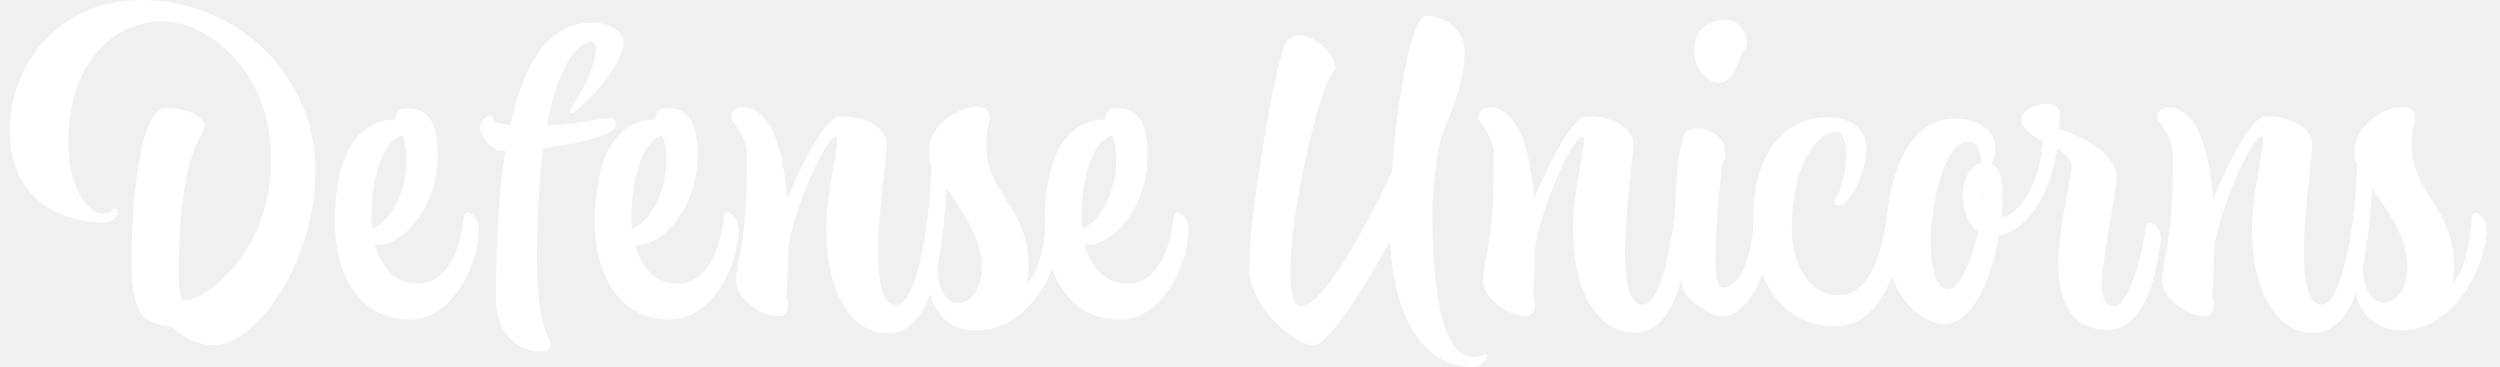
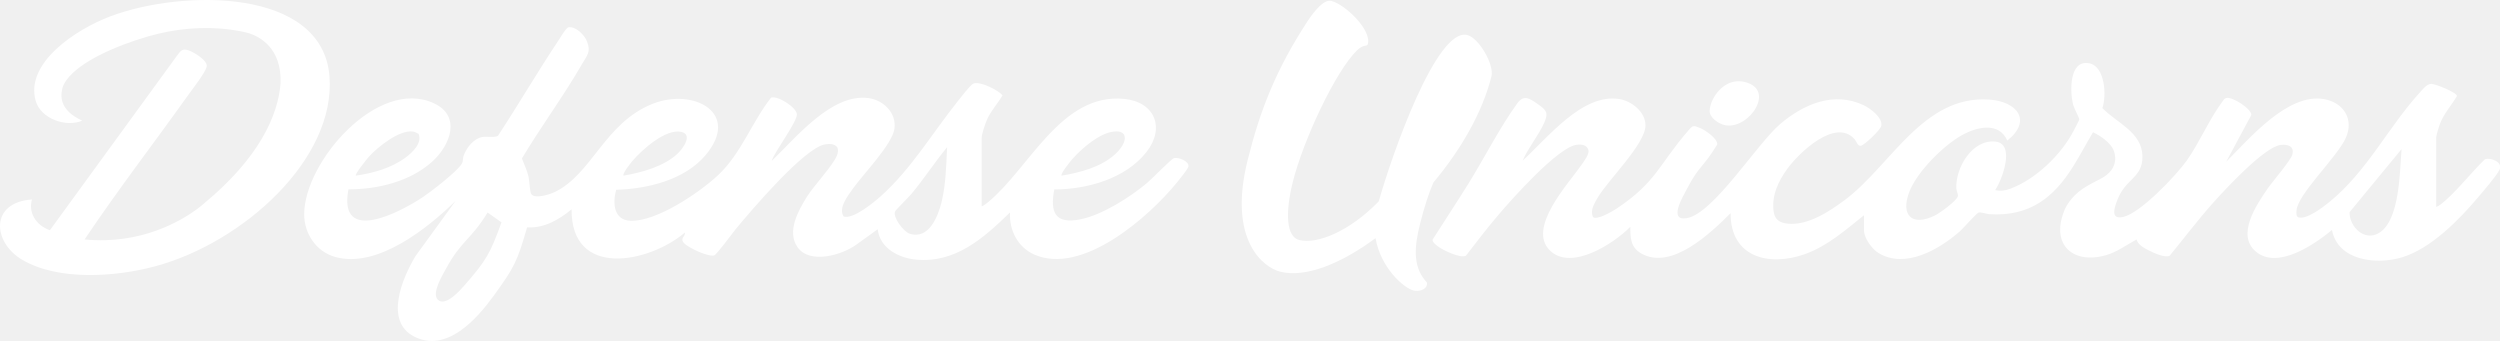
- <svg xmlns="http://www.w3.org/2000/svg" width="109" height="16" viewBox="0 0 109 16" fill="none">
-   <g clip-path="url(#clip0_7033_21688)">
-     <path d="M7.785 12.01C7.776 12.373 7.829 12.736 7.944 13.081H8.174C8.808 13.081 11.823 11.154 11.823 6.961C11.823 3.001 8.973 0.931 7.097 0.931C4.902 0.931 2.972 2.822 2.972 6.194C2.972 8.353 3.945 9.312 4.423 9.312C4.883 9.312 4.848 9.099 4.99 9.099C5.361 9.099 5.025 9.705 4.514 9.705C2.974 9.705 0.425 8.938 0.425 5.656C0.425 2.926 2.478 0 6.124 0C10.39 0 13.754 3.318 13.754 7.436C13.754 11.45 11.169 15.054 9.311 15.054C8.657 15.054 7.949 14.697 7.453 14.233C7.028 14.215 6.533 14.073 6.25 13.787C5.789 13.308 5.736 12.075 5.736 11.325C5.736 8.847 6.108 4.706 7.205 4.706C8.444 4.706 8.922 5.277 8.922 5.474C8.922 5.974 7.79 6.434 7.79 12.004" fill="white" />
-     <path d="M17.544 5.908C16.853 6.051 16.195 7.354 16.195 9.566C16.195 9.69 16.213 9.834 16.213 9.958C16.637 9.905 17.721 8.852 17.721 6.925C17.732 6.578 17.671 6.231 17.544 5.908ZM20.216 9.495C20.234 9.335 20.305 9.263 20.393 9.263C20.588 9.263 20.869 9.602 20.869 9.976C20.869 11.655 19.648 13.936 17.878 13.936C15.594 13.936 14.602 11.867 14.602 9.69C14.602 6.515 15.736 5.213 17.241 5.213C17.241 4.785 17.558 4.713 17.736 4.713C18.727 4.713 19.084 5.409 19.084 6.801C19.084 8.995 17.598 10.671 16.5 10.671H16.341C16.589 11.528 17.134 12.367 18.217 12.367C19.475 12.367 20.076 10.922 20.218 9.495" fill="white" />
-     <path d="M22.249 5.445C22.939 2.326 24.161 0.984 25.843 0.984C26.551 0.984 27.188 1.395 27.188 1.823C27.188 2.929 25.17 4.942 24.904 4.942C24.869 4.942 24.851 4.906 24.851 4.87C24.851 4.621 25.984 3.3 25.984 2.072C25.984 1.912 25.913 1.822 25.772 1.822C25.33 1.822 24.391 2.518 23.843 5.48C25.064 5.425 26.515 5.123 26.604 5.123C26.745 5.123 26.852 5.265 26.852 5.461C26.852 5.819 25.418 6.261 23.683 6.461C23.493 8.089 23.404 9.728 23.414 11.368C23.414 14.472 24.016 14.668 24.016 15.06C24.016 15.22 23.84 15.328 23.574 15.328C22.742 15.328 21.626 14.74 21.626 12.991C21.626 10.386 21.768 8.263 22.033 6.569H21.839C21.363 6.569 20.919 5.801 20.919 5.569C20.919 5.391 21.166 5.034 21.344 5.034C21.364 5.036 21.384 5.041 21.402 5.05C21.42 5.059 21.436 5.072 21.449 5.088C21.574 5.23 21.396 5.373 22.243 5.445" fill="white" />
-     <path d="M28.878 5.908C28.187 6.051 27.529 7.354 27.529 9.566C27.529 9.69 27.547 9.834 27.547 9.958C27.971 9.905 29.055 8.852 29.055 6.925C29.066 6.578 29.005 6.231 28.878 5.908ZM31.55 9.495C31.569 9.335 31.639 9.263 31.727 9.263C31.922 9.263 32.203 9.602 32.203 9.976C32.203 11.655 30.982 13.936 29.212 13.936C26.928 13.936 25.936 11.867 25.936 9.69C25.936 6.515 27.07 5.213 28.575 5.213C28.575 4.785 28.892 4.713 29.07 4.713C30.061 4.713 30.415 5.409 30.415 6.801C30.418 8.992 28.931 10.671 27.834 10.671H27.675C27.922 11.528 28.468 12.367 29.551 12.367C30.808 12.367 31.41 10.922 31.551 9.495" fill="white" />
-     <path d="M36.029 10.032C36.029 8.426 36.505 6.678 36.505 6.125C36.505 6.018 36.487 5.947 36.434 5.947C36.117 5.947 34.912 8.212 34.381 10.674C34.363 11.976 34.275 12.975 34.275 12.975C34.328 13.03 34.363 13.172 34.363 13.315C34.363 13.547 34.275 13.795 33.938 13.795C33.266 13.795 32.097 13.082 32.097 12.207C32.097 11.332 32.573 10.816 32.573 6.819C32.573 5.856 31.883 5.321 31.883 5.106C31.883 4.874 32.13 4.66 32.325 4.66C32.502 4.66 32.856 4.678 33.263 5.089C33.919 5.748 34.201 7.193 34.326 8.674C35.069 6.89 36.042 5.07 36.626 5.07C38.202 5.07 38.662 5.892 38.662 6.266C38.662 6.801 38.291 9.174 38.291 11.011C38.291 12.278 38.468 13.295 39.069 13.295C39.989 13.295 40.432 9.71 40.485 9.191C40.504 9.032 40.574 8.96 40.662 8.96C40.857 8.96 41.138 9.317 41.138 9.656V9.712C40.996 11.071 40.696 14.529 38.713 14.529C37.088 14.526 36.029 12.706 36.029 10.032Z" fill="white" />
-     <path d="M45.788 9.28C45.982 9.28 46.283 9.637 46.283 9.994V10.032C46.195 11.762 44.849 14.367 42.619 14.421H42.583C41.291 14.421 40.495 13.44 40.495 12.279C40.495 11.96 40.689 11.762 40.796 11.762C40.849 11.762 40.884 11.798 40.884 11.888C40.884 12.367 41.168 13.208 41.752 13.208C42.371 13.208 42.814 12.583 42.814 11.601C42.814 10.443 42.035 9.319 41.38 8.373L41.273 8.213C41.185 9.572 41.061 10.444 41.061 10.444C41.061 10.444 41.061 10.514 40.973 10.514C40.76 10.479 40.389 10.3 40.389 10.069V10.032C40.389 10.032 40.53 8.979 40.619 7.16C40.541 7.017 40.498 6.858 40.495 6.696C40.495 5.197 42.123 4.644 42.548 4.644C42.974 4.644 43.15 4.822 43.15 5.215C43.15 5.305 42.991 5.715 42.991 6.25C42.991 8.498 44.849 8.979 44.849 11.655C44.849 11.913 44.82 12.171 44.761 12.423C45.416 11.623 45.554 10.46 45.628 9.497C45.645 9.337 45.699 9.283 45.787 9.283" fill="white" />
-     <path d="M48.492 5.908C47.802 6.051 47.144 7.354 47.144 9.566C47.144 9.69 47.162 9.834 47.162 9.958C47.587 9.905 48.669 8.852 48.669 6.925C48.681 6.578 48.621 6.231 48.492 5.908ZM51.165 9.495C51.183 9.335 51.254 9.263 51.342 9.263C51.538 9.263 51.818 9.602 51.818 9.976C51.818 11.655 50.596 13.936 48.827 13.936C46.543 13.936 45.552 11.867 45.552 9.69C45.552 6.515 46.684 5.213 48.189 5.213C48.189 4.785 48.507 4.713 48.685 4.713C49.676 4.713 50.034 5.409 50.034 6.801C50.034 8.995 48.546 10.671 47.449 10.671H47.291C47.538 11.528 48.084 12.367 49.167 12.367C50.424 12.367 51.026 10.922 51.167 9.495" fill="white" />
-     <path d="M63.862 2.152C63.862 3.487 63.349 4.733 62.855 5.926C62.591 7.046 62.455 8.192 62.449 9.343C62.449 14.968 63.632 15.573 64.232 15.573C64.421 15.568 64.607 15.526 64.78 15.449C64.797 15.449 64.833 15.502 64.833 15.52C64.833 15.68 64.586 16 64.215 16C62.378 16 60.803 14.38 60.611 10.517C59.234 13.009 57.822 15.056 57.292 15.056C56.514 15.056 54.466 13.457 54.466 11.639C54.466 9.414 55.666 2.24 56.108 1.795C56.179 1.716 56.267 1.652 56.364 1.609C56.462 1.566 56.567 1.544 56.674 1.546C57.397 1.546 58.227 2.454 58.227 2.935C58.231 2.97 58.226 3.007 58.214 3.041C58.202 3.075 58.182 3.105 58.157 3.13C57.503 3.77 56.252 9.235 56.252 11.905C56.252 12.778 56.394 13.345 56.728 13.345C57.629 13.345 59.289 10.425 60.685 7.523C60.897 4.444 61.532 0.688 62.186 0.688C62.751 0.688 63.723 1.044 63.864 2.148" fill="white" />
-     <path d="M68.585 10.025C68.585 8.426 69.061 6.679 69.061 6.127C69.061 6.021 69.043 5.949 68.99 5.949C68.673 5.949 67.471 8.209 66.941 10.667C66.924 11.967 66.836 12.963 66.836 12.963C66.888 13.017 66.924 13.159 66.924 13.301C66.924 13.533 66.836 13.781 66.5 13.781C65.829 13.781 64.663 13.069 64.663 12.197C64.663 11.325 65.139 10.809 65.139 6.821C65.139 5.862 64.451 5.326 64.451 5.113C64.451 4.881 64.698 4.668 64.893 4.668C65.069 4.668 65.423 4.686 65.829 5.095C66.482 5.753 66.765 7.196 66.888 8.672C67.63 6.892 68.602 5.074 69.189 5.074C70.76 5.074 71.219 5.894 71.219 6.267C71.219 6.801 70.848 9.169 70.848 11.002C70.848 12.266 71.025 13.28 71.626 13.28C72.544 13.28 72.986 9.703 73.038 9.187C73.056 9.027 73.127 8.955 73.215 8.955C73.409 8.955 73.691 9.311 73.691 9.649V9.703C73.55 11.055 73.25 14.509 71.271 14.509C69.647 14.509 68.587 12.694 68.587 10.023" fill="white" />
-     <path d="M74.18 1.267C74.392 1.054 74.921 0.859 75.186 0.859C75.805 0.859 76.158 1.339 76.158 1.909C76.156 2.003 76.118 2.092 76.052 2.158C75.787 2.425 75.699 3.618 74.921 3.618C74.586 3.618 73.88 3.138 73.88 2.282C73.88 1.695 73.968 1.483 74.18 1.267ZM75.063 13.8C74.78 13.8 74.092 13.443 73.597 12.945C73.19 12.536 73.032 11.058 73.032 9.545C73.032 7.8 73.244 6.003 73.508 5.754C73.643 5.646 73.811 5.59 73.984 5.594C74.352 5.604 74.704 5.75 74.973 6.004C75.132 6.163 75.221 6.378 75.221 6.734C75.221 6.983 75.097 7.053 75.097 7.053C75.097 7.053 74.796 9.545 74.796 11.165C74.796 11.949 74.867 12.536 75.079 12.536C76.085 12.536 76.348 10.702 76.439 10.025C76.439 9.973 76.51 9.937 76.598 9.937C76.792 9.937 77.111 10.079 77.111 10.293C77.1 10.799 77.023 11.302 76.88 11.788C76.563 12.874 75.821 13.8 75.061 13.8" fill="white" />
-     <path d="M76.421 9.723C76.421 6.43 77.993 5.113 79.653 5.113C80.66 5.113 81.366 5.629 81.366 6.43C81.366 7.549 80.677 8.958 80.147 8.958C80.124 8.96 80.1 8.956 80.078 8.948C80.056 8.939 80.036 8.926 80.019 8.909C80.002 8.892 79.989 8.872 79.981 8.85C79.972 8.827 79.969 8.804 79.97 8.78C79.97 8.744 79.97 8.691 80.006 8.673C80.183 8.478 80.5 7.747 80.5 6.662C80.5 6.163 80.289 5.753 80.024 5.753C79.46 5.753 78.12 6.786 78.12 9.972C78.12 11.681 79.003 12.874 80.134 12.874C81.776 12.874 82.165 10.221 82.236 9.616C82.253 9.456 82.306 9.385 82.394 9.385C82.589 9.385 82.888 9.741 82.888 10.097V10.133C82.766 11.45 82.165 14.227 79.974 14.227C77.784 14.227 76.425 12.251 76.425 9.723" fill="white" />
-     <path d="M86.421 8.103C86.421 8.103 86.404 8.316 86.404 8.495C86.4 8.566 86.406 8.638 86.421 8.708V8.103ZM86.387 7.106C86.368 6.768 86.28 6.163 85.839 6.163C84.832 6.163 84.179 8.672 84.179 10.561C84.179 11.7 84.408 12.608 84.956 12.608C85.45 12.608 85.98 11.309 86.245 10.098C85.857 9.813 85.574 9.279 85.574 8.46C85.574 7.801 85.945 7.181 86.387 7.107V7.106ZM91.632 12.377C91.632 13.248 91.967 13.355 92.18 13.355C92.903 13.355 93.504 10.49 93.557 9.938C93.575 9.778 93.645 9.706 93.733 9.706C93.928 9.706 94.209 10.009 94.209 10.346V10.431C94.068 11.749 93.575 14.383 91.914 14.383C90.13 14.383 89.742 12.852 89.742 11.446C89.742 10.022 90.324 7.708 90.324 7.245C90.324 6.925 90.042 6.693 89.689 6.497C89.335 8.868 88.153 10.111 87.146 10.271C86.793 12.425 85.891 14.134 84.766 14.134C83.759 14.134 82.222 12.834 82.222 10.414C82.222 7.975 83.105 5.163 85.207 5.163C86.302 5.163 86.991 5.75 86.991 6.391C86.991 6.818 86.92 7.031 86.814 7.156C87.186 7.334 87.308 7.815 87.308 8.296C87.308 8.705 87.291 9.095 87.256 9.488C87.98 9.345 88.916 8.208 89.057 6.16C88.581 5.91 88.138 5.626 88.138 5.216C88.138 4.825 88.757 4.521 89.234 4.521C89.551 4.521 89.799 4.646 89.799 4.967C89.799 5.198 89.799 5.411 89.781 5.607C90.718 5.962 92.272 6.621 92.272 7.743C92.272 8.348 91.637 11.409 91.637 12.371" fill="white" />
-     <path d="M98.189 10.025C98.189 8.426 98.665 6.679 98.665 6.127C98.665 6.021 98.647 5.949 98.594 5.949C98.277 5.949 97.076 8.209 96.546 10.667C96.528 11.967 96.44 12.963 96.44 12.963C96.493 13.017 96.528 13.159 96.528 13.301C96.528 13.533 96.44 13.781 96.104 13.781C95.433 13.781 94.267 13.069 94.267 12.197C94.267 11.325 94.743 10.809 94.743 6.821C94.743 5.862 94.055 5.326 94.055 5.113C94.055 4.881 94.301 4.668 94.496 4.668C94.673 4.668 95.026 4.686 95.432 5.095C96.086 5.753 96.368 7.196 96.492 8.672C97.234 6.892 98.205 5.074 98.788 5.074C100.36 5.074 100.819 5.894 100.819 6.267C100.819 6.801 100.448 9.169 100.448 11.002C100.448 12.266 100.625 13.28 101.225 13.28C102.143 13.28 102.585 9.703 102.638 9.187C102.656 9.027 102.726 8.955 102.814 8.955C103.009 8.955 103.29 9.311 103.29 9.649V9.703C103.149 11.055 102.849 14.509 100.871 14.509C99.246 14.509 98.187 12.694 98.187 10.023" fill="white" />
-     <path d="M107.93 9.278C108.124 9.278 108.425 9.634 108.425 9.99V10.025C108.336 11.752 106.997 14.351 104.768 14.405H104.735C103.446 14.405 102.651 13.425 102.651 12.268C102.651 11.948 102.845 11.752 102.951 11.752C103.004 11.752 103.04 11.788 103.04 11.877C103.04 12.357 103.322 13.194 103.905 13.194C104.523 13.194 104.964 12.571 104.964 11.595C104.964 10.438 104.188 9.317 103.536 8.373L103.431 8.213C103.342 9.566 103.218 10.438 103.218 10.438C103.218 10.438 103.218 10.509 103.13 10.509C102.918 10.474 102.547 10.296 102.547 10.065V10.028C102.547 10.028 102.689 8.979 102.777 7.163C102.699 7.021 102.657 6.862 102.653 6.7C102.653 5.205 104.278 4.653 104.702 4.653C105.125 4.653 105.302 4.831 105.302 5.223C105.302 5.312 105.144 5.721 105.144 6.255C105.144 8.498 106.998 8.979 106.998 11.649C106.998 11.906 106.968 12.163 106.91 12.414C107.563 11.614 107.703 10.456 107.775 9.495C107.793 9.335 107.846 9.281 107.934 9.281" fill="white" />
+ <svg xmlns="http://www.w3.org/2000/svg" width="88" height="12" viewBox="0 0 88 12" fill="none">
+   <g clip-path="url(#clip0_16452_5305)">
+     <path d="M11.793 9.043C13.269 9.464 15.049 8.04 16.036 7.072L14.621 9.021C14.165 9.785 13.514 11.306 14.583 11.849C15.72 12.425 16.775 11.242 17.377 10.412C18.112 9.4 18.207 9.203 18.554 8.003C19.154 8.039 19.673 7.735 20.12 7.369C20.1 9.806 22.826 9.27 24.113 8.183C24.123 8.337 23.924 8.388 24.074 8.554C24.221 8.717 24.93 9.052 25.139 8.99C25.23 8.963 25.789 8.195 25.906 8.054C26.435 7.418 28.308 5.207 29.038 5.083C29.189 5.058 29.368 5.052 29.473 5.184C29.512 5.28 29.498 5.377 29.462 5.47C29.331 5.812 28.649 6.535 28.403 6.926C28.101 7.411 27.688 8.147 28.07 8.697C28.499 9.316 29.646 8.978 30.153 8.604L30.895 8.07C30.972 8.739 31.637 9.083 32.249 9.139C33.638 9.267 34.631 8.374 35.553 7.477C35.518 8.104 35.829 8.71 36.415 8.964C38.102 9.696 40.44 7.639 41.43 6.422C41.508 6.327 41.821 5.944 41.833 5.859C41.861 5.678 41.479 5.52 41.319 5.568C41.229 5.595 40.541 6.304 40.377 6.44C39.775 6.943 38.803 7.564 38.032 7.72C37.151 7.898 36.953 7.492 37.111 6.668C38.261 6.669 39.626 6.287 40.358 5.348C41.028 4.49 40.637 3.58 39.563 3.48C37.354 3.274 36.245 5.902 34.793 7.106C34.761 7.132 34.578 7.283 34.554 7.255V4.868C34.554 4.716 34.678 4.357 34.745 4.207C34.883 3.891 35.118 3.65 35.29 3.355C35.13 3.167 34.481 2.843 34.259 2.944C34.152 2.993 33.804 3.451 33.705 3.574C32.819 4.682 32.074 5.95 31.006 6.904C30.761 7.123 30.03 7.73 29.698 7.621C29.495 7.329 29.851 6.881 30.03 6.629C30.381 6.134 31.407 5.085 31.484 4.532C31.561 3.975 31.098 3.524 30.573 3.453C29.268 3.276 28.007 4.862 27.163 5.664C27.264 5.338 28.066 4.287 28.05 4.021C28.036 3.781 27.375 3.354 27.142 3.437C26.468 4.291 26.089 5.407 25.277 6.165C24.617 6.782 23.115 7.802 22.196 7.772C21.592 7.752 21.563 7.132 21.689 6.68C22.789 6.65 24.096 6.336 24.834 5.463C26.089 3.98 24.419 3.089 22.986 3.649C21.281 4.317 20.841 6.136 19.517 6.764C19.357 6.84 18.808 7.023 18.695 6.821C18.651 6.741 18.637 6.368 18.604 6.219C18.552 5.995 18.453 5.789 18.371 5.578C19.042 4.454 19.834 3.39 20.486 2.257C20.662 1.95 20.811 1.833 20.662 1.456C20.574 1.234 20.267 0.916 20.009 0.962C19.923 0.978 19.709 1.347 19.642 1.448C18.914 2.54 18.252 3.678 17.531 4.776C17.438 4.854 17.137 4.797 16.985 4.822C16.667 4.877 16.421 5.201 16.318 5.486C16.285 5.578 16.31 5.668 16.258 5.759C16.103 6.029 15.178 6.742 14.885 6.938C14.086 7.469 11.894 8.627 12.265 6.665C13.299 6.666 14.439 6.391 15.221 5.683C15.85 5.112 16.247 4.086 15.271 3.634C13.299 2.722 10.717 5.687 10.707 7.533C10.704 8.221 11.127 8.853 11.79 9.042H11.792L11.793 9.043ZM37.755 5.59C38.075 5.226 38.709 4.68 39.202 4.632C39.34 4.618 39.474 4.618 39.566 4.739C39.684 4.985 39.389 5.313 39.215 5.462C38.716 5.893 38.005 6.076 37.367 6.183C37.317 6.117 37.687 5.668 37.754 5.59H37.755ZM31.507 7.441C31.529 7.39 31.993 6.933 32.08 6.828C32.523 6.297 32.899 5.715 33.338 5.182C33.307 5.822 33.295 6.491 33.143 7.114C33.02 7.617 32.693 8.448 32.017 8.225C31.806 8.155 31.42 7.649 31.507 7.44V7.441ZM22.264 5.663C22.599 5.271 23.437 4.515 23.986 4.644C24.406 4.743 24.023 5.253 23.836 5.423C23.354 5.864 22.581 6.075 21.95 6.182C21.898 6.112 22.201 5.737 22.264 5.663ZM17.163 7.48L17.652 7.828C17.256 8.923 17.12 9.163 16.349 10.045C16.187 10.229 15.681 10.803 15.415 10.553C15.181 10.333 15.569 9.698 15.695 9.465C16.25 8.445 16.555 8.47 17.165 7.48H17.163ZM12.986 5.515C13.3 5.171 14.05 4.566 14.536 4.63C14.602 4.638 14.672 4.681 14.733 4.711C14.874 5.034 14.514 5.37 14.275 5.547C13.776 5.916 13.133 6.096 12.525 6.182C12.485 6.129 12.916 5.592 12.987 5.515H12.986Z" fill="white" />
+     <path d="M0.783 9.145C2.043 9.887 4.047 9.753 5.447 9.378C8.56 8.545 11.83 5.591 11.597 2.682C11.347 -0.437 6.414 -0.377 3.888 0.574C2.642 1.044 0.883 2.226 1.255 3.546C1.435 4.186 2.331 4.491 2.895 4.247C2.15 3.909 2.116 3.44 2.189 3.143C2.201 3.073 2.23 2.997 2.279 2.913C2.298 2.878 2.312 2.858 2.312 2.858C2.312 2.858 2.314 2.858 2.315 2.858C2.326 2.842 2.335 2.825 2.348 2.808C2.806 2.18 4.032 1.625 5.218 1.28C6.156 1.008 7.158 0.913 8.138 1.046C8.354 1.075 8.57 1.116 8.773 1.173C9.114 1.283 9.927 1.675 9.875 2.939C9.789 4.067 9.112 5.569 7.178 7.164C7.174 7.167 7.171 7.171 7.167 7.174C7.167 7.174 7.079 7.256 6.914 7.376C6.363 7.778 4.946 8.623 2.978 8.428C4.204 6.605 5.35 5.133 6.629 3.339C6.808 3.089 7.204 2.59 7.274 2.355C7.335 2.148 6.856 1.855 6.657 1.779C6.412 1.685 6.35 1.801 6.238 1.95L1.757 8.103C1.255 7.932 0.989 7.465 1.127 7.021C-0.36 7.123 -0.268 8.526 0.783 9.145Z" fill="white" />
+     <path d="M48.42 8.383C47.205 9.281 45.956 9.788 45.061 9.563C44.489 9.419 43.206 8.477 43.919 5.627C44.346 3.923 44.89 2.486 46.024 0.748C46.297 0.34 46.615 -0.029 46.864 0.033C47.336 0.151 48.277 1.035 48.149 1.545C48.121 1.657 48.006 1.536 47.761 1.778C47.009 2.515 45.877 4.928 45.509 6.396C45.233 7.504 45.276 8.334 45.735 8.449C46.357 8.605 47.499 8.151 48.532 7.088C48.999 5.434 50.567 0.961 51.648 1.233C52.059 1.335 52.602 2.278 52.499 2.689C52.182 3.958 51.413 5.286 50.457 6.421C50.295 6.803 50.149 7.229 49.984 7.889C49.8 8.623 49.713 9.341 50.172 9.88C50.213 9.93 50.25 9.939 50.224 10.038C50.184 10.2 49.942 10.271 49.755 10.225C49.406 10.137 48.596 9.418 48.419 8.383H48.42Z" fill="white" />
+     <path d="M87.465 5.61C86.984 6.075 86.573 6.62 86.07 7.064C85.985 7.138 85.862 7.249 85.755 7.285V4.823C85.755 4.772 85.848 4.46 85.875 4.388C86.009 4.017 86.289 3.713 86.486 3.38C86.477 3.252 85.732 2.957 85.588 2.952C85.424 2.948 85.272 3.154 85.166 3.269C84.051 4.497 83.326 6.03 81.986 7.117C81.767 7.295 81.187 7.744 80.901 7.649C80.816 7.612 80.834 7.491 80.838 7.412C80.865 6.845 82.27 5.53 82.572 4.855C82.87 4.193 82.487 3.606 81.803 3.488C80.523 3.268 79.174 4.884 78.363 5.692L79.248 4.045C79.249 3.825 78.57 3.391 78.361 3.45C78.292 3.468 78.265 3.527 78.228 3.577C77.767 4.191 77.421 5.021 76.974 5.652C76.602 6.176 75.349 7.496 74.741 7.635C74.268 7.742 74.428 7.306 74.537 7.024C74.83 6.269 75.425 6.267 75.414 5.498C75.402 4.654 74.505 4.323 74.003 3.805C74.157 3.374 74.101 2.334 73.541 2.228C72.833 2.092 72.862 3.213 72.966 3.656C72.998 3.795 73.192 4.162 73.192 4.192C73.192 4.234 73.027 4.534 72.991 4.605C72.548 5.458 71.649 6.315 70.758 6.645C70.58 6.712 70.415 6.732 70.23 6.69C70.472 6.339 70.948 5.07 70.25 4.986C69.426 4.887 68.828 5.908 68.863 6.634C68.868 6.719 68.927 6.833 68.92 6.894C68.903 7.054 68.272 7.505 68.111 7.584C67.309 7.981 66.888 7.586 67.208 6.754C67.479 6.047 68.401 5.126 69.06 4.758C69.579 4.468 70.363 4.275 70.656 4.949C71.547 4.24 70.996 3.574 70.028 3.506C67.696 3.337 66.552 5.836 64.94 7.038C64.395 7.445 63.636 7.946 62.929 7.873C62.652 7.845 62.472 7.737 62.432 7.445C62.356 6.883 62.596 6.377 62.917 5.937C63.324 5.379 64.603 4.146 65.276 4.894C65.348 4.974 65.392 5.158 65.508 5.129C65.64 5.096 66.191 4.574 66.221 4.432C66.281 4.146 65.836 3.817 65.61 3.708C64.558 3.203 63.495 3.663 62.671 4.358C61.846 5.055 60.317 7.522 59.371 7.68C58.713 7.789 59.242 6.915 59.379 6.651C59.822 5.803 59.954 5.903 60.447 5.084C60.467 4.879 60.017 4.575 59.843 4.506C59.608 4.414 59.601 4.397 59.433 4.59C58.394 5.781 58.317 6.405 56.897 7.348C56.776 7.428 56.177 7.784 56.068 7.63C55.973 7.396 56.116 7.171 56.228 6.975C56.59 6.345 57.921 5.07 57.921 4.413C57.921 3.94 57.436 3.556 56.999 3.486C55.687 3.276 54.46 4.877 53.597 5.653C53.799 5.191 54.151 4.779 54.356 4.322C54.516 3.963 54.431 3.876 54.126 3.662C53.842 3.462 53.639 3.322 53.411 3.635C52.801 4.471 52.246 5.567 51.689 6.464C51.279 7.124 50.849 7.772 50.431 8.428C50.404 8.514 50.538 8.613 50.606 8.666C50.775 8.8 51.411 9.107 51.601 9.001C51.975 8.515 52.349 8.025 52.748 7.559C53.215 7.011 54.845 5.173 55.501 5.096C55.666 5.076 55.86 5.094 55.912 5.281C55.954 5.43 55.749 5.685 55.662 5.812C55.215 6.461 53.743 8.022 54.558 8.818C55.309 9.55 56.81 8.572 57.387 7.984C57.387 8.379 57.396 8.71 57.778 8.925C58.846 9.525 60.22 8.197 60.918 7.503C60.906 9.045 62.251 9.397 63.525 8.948C64.323 8.666 64.963 8.094 65.613 7.577V8.115C65.613 8.378 65.895 8.767 66.119 8.903C67.06 9.479 68.254 8.782 68.977 8.152C69.106 8.039 69.557 7.519 69.643 7.484C69.71 7.456 69.935 7.534 70.03 7.54C71.456 7.629 72.296 6.94 72.967 5.872C73.217 5.473 73.434 5.057 73.675 4.654C74.335 4.983 74.409 5.318 74.409 5.318C74.409 5.318 74.681 5.928 73.918 6.306C73.741 6.394 73.597 6.472 73.48 6.539C72.983 6.82 72.763 7.192 72.684 7.363C72.672 7.393 72.659 7.425 72.646 7.457C72.198 8.626 72.978 9.312 74.133 8.982C74.526 8.869 74.853 8.62 75.207 8.429C75.257 8.625 75.49 8.74 75.661 8.826C75.826 8.909 76.2 9.082 76.372 9.002C76.884 8.381 77.369 7.734 77.906 7.134C78.326 6.664 79.704 5.175 80.276 5.102C80.524 5.07 80.768 5.14 80.69 5.441C80.637 5.647 79.986 6.397 79.818 6.642C79.431 7.205 78.706 8.266 79.405 8.855C80.169 9.501 81.468 8.606 82.085 8.096C82.296 9.189 83.673 9.329 84.56 9.056C85.57 8.745 86.557 7.742 87.225 6.949C87.408 6.732 87.877 6.195 87.985 5.971C88.11 5.712 87.678 5.532 87.474 5.607H87.473L87.465 5.61ZM83.735 8.204C83.222 8.505 82.701 7.982 82.704 7.47L84.535 5.249C84.471 6.003 84.482 7.765 83.735 8.204Z" fill="white" />
+     <path d="M61.056 2.871C60.561 2.953 60.187 3.512 60.18 3.911C60.176 4.134 60.489 4.369 60.746 4.411C61.572 4.547 62.526 3.148 61.41 2.885C61.296 2.858 61.172 2.851 61.056 2.871Z" fill="white" />
  </g>
  <defs>
-     <clipPath id="clip0_7033_21688">
-       <rect width="108" height="16" fill="white" transform="translate(0.424805)" />
+     <clipPath id="clip0_16452_5305">
+       <rect width="88" height="12" fill="white" />
    </clipPath>
  </defs>
</svg>
